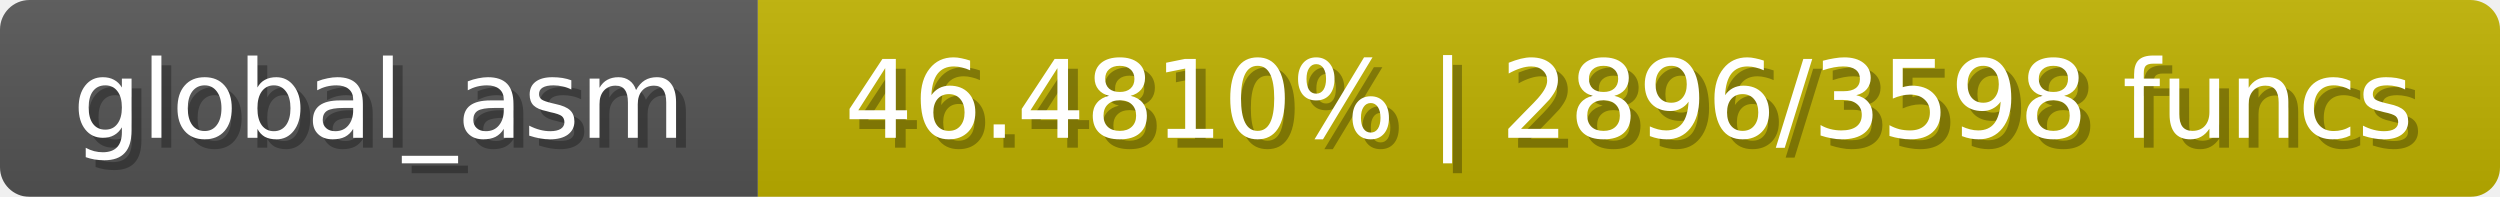
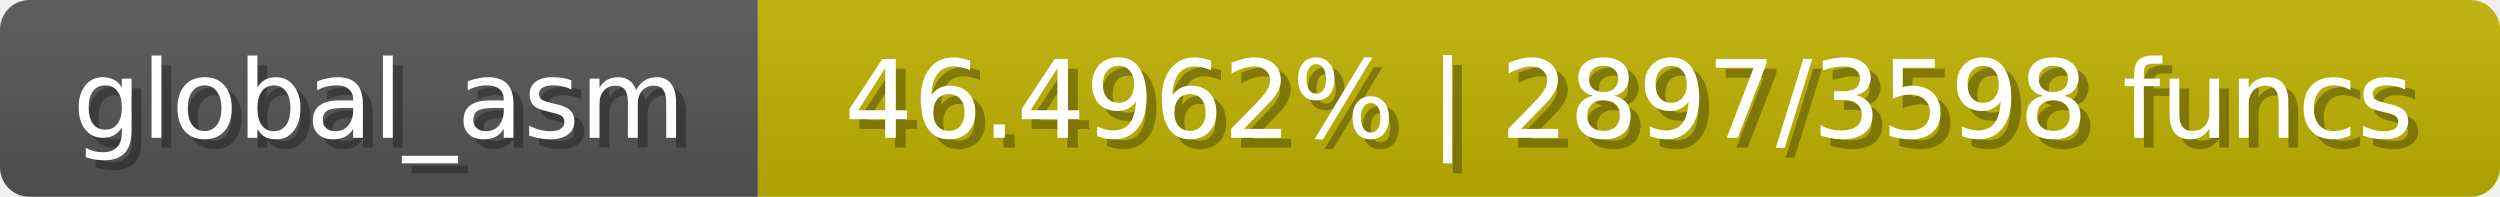
<svg xmlns="http://www.w3.org/2000/svg" width="254" height="20">
  <linearGradient id="b" x2="0" y2="100%">
    <stop offset="0" stop-color="#bbb" stop-opacity=".1" />
    <stop offset="1" stop-opacity=".1" />
  </linearGradient>
  <mask id="anybadge_1">
    <rect width="254" height="20" rx="3" fill="#fff" />
  </mask>
  <g mask="url(#anybadge_1)">
    <path fill="#555" d="M0 0h77v20H0z" />
-     <path fill="#c0b200" d="M77 0h177v20H77z" />
+     <path fill="#c0b300" d="M77 0h177v20H77z" />
    <path fill="url(#b)" d="M0 0h254v20H0z" />
  </g>
  <g fill="#fff" text-anchor="middle" font-family="DejaVu Sans,Verdana,Geneva,sans-serif" font-size="11">
    <text x="39.5" y="15" fill="#010101" fill-opacity=".3">global_asm</text>
    <text x="38.5" y="14">global_asm</text>
  </g>
  <g fill="#fff" text-anchor="middle" font-family="DejaVu Sans,Verdana,Geneva,sans-serif" font-size="11">
-     <text x="166.5" y="15" fill="#010101" fill-opacity=".3">46.4810% | 2896/3598 funcs</text>
-     <text x="165.5" y="14">46.4810% | 2896/3598 funcs</text>
+     <text x="166.5" y="15" fill="#010101" fill-opacity=".3">46.4962% | 2897/3598 funcs</text>
+     <text x="165.5" y="14">46.4962% | 2897/3598 funcs</text>
  </g>
</svg>
